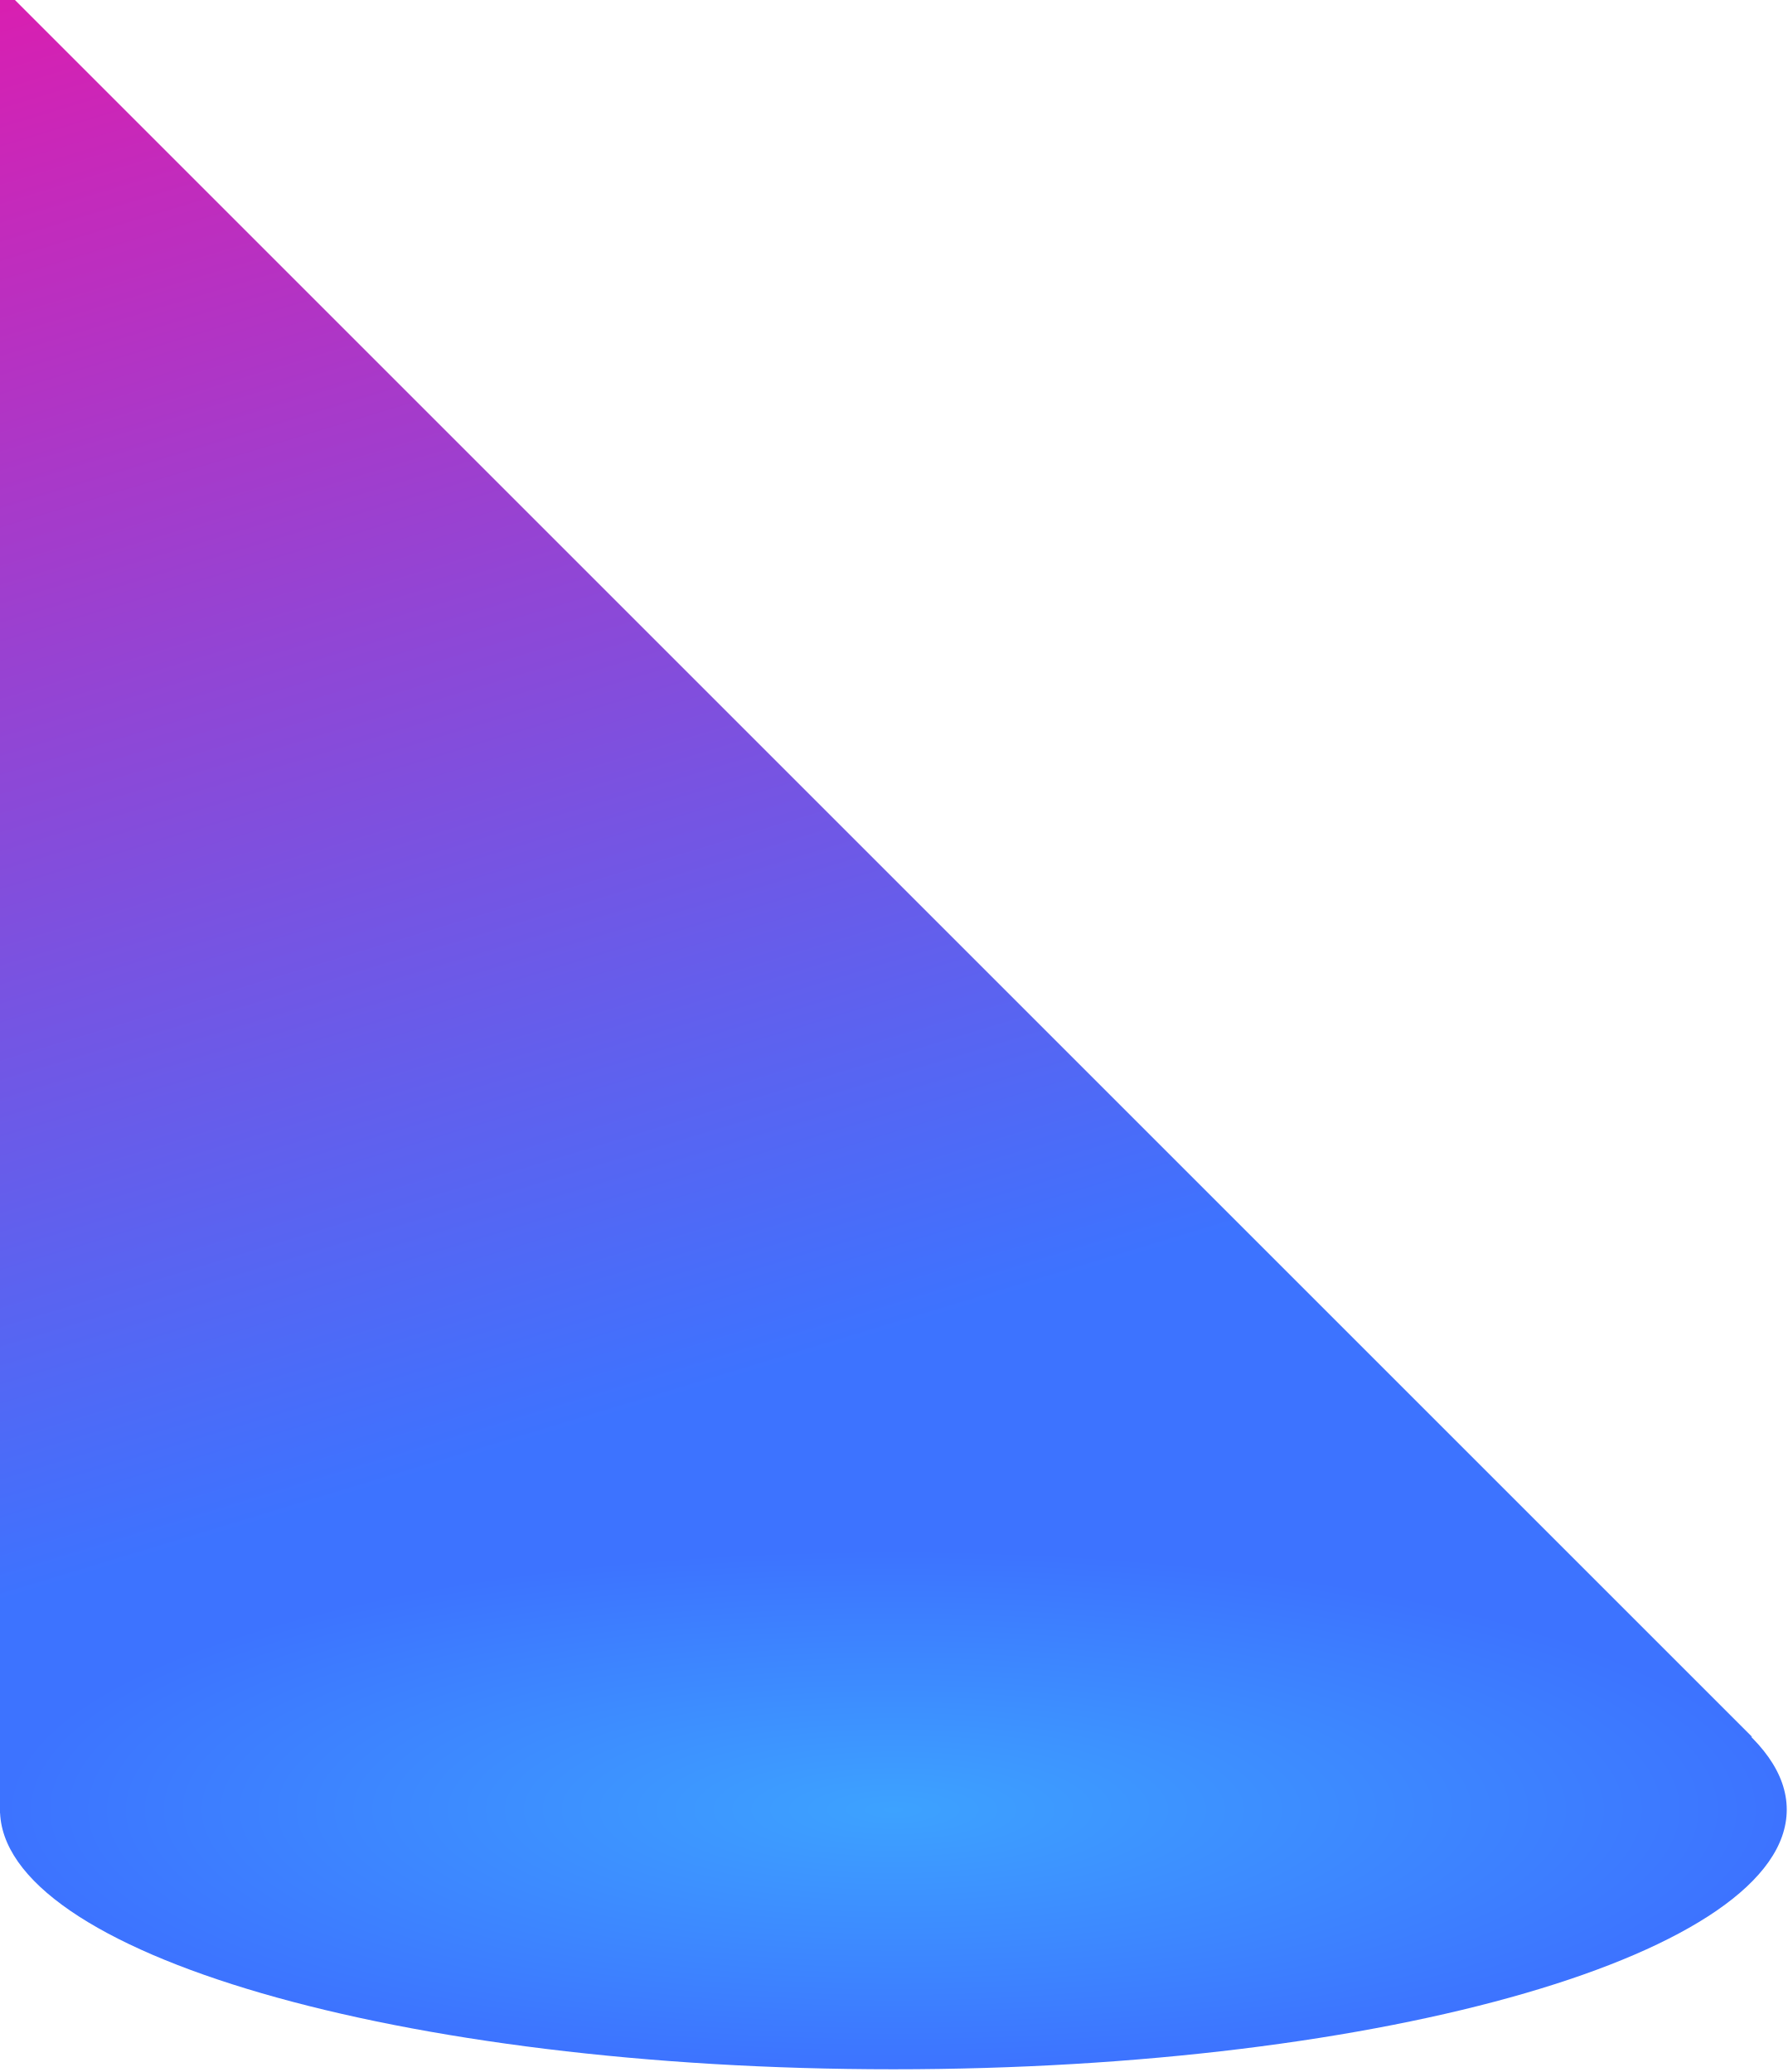
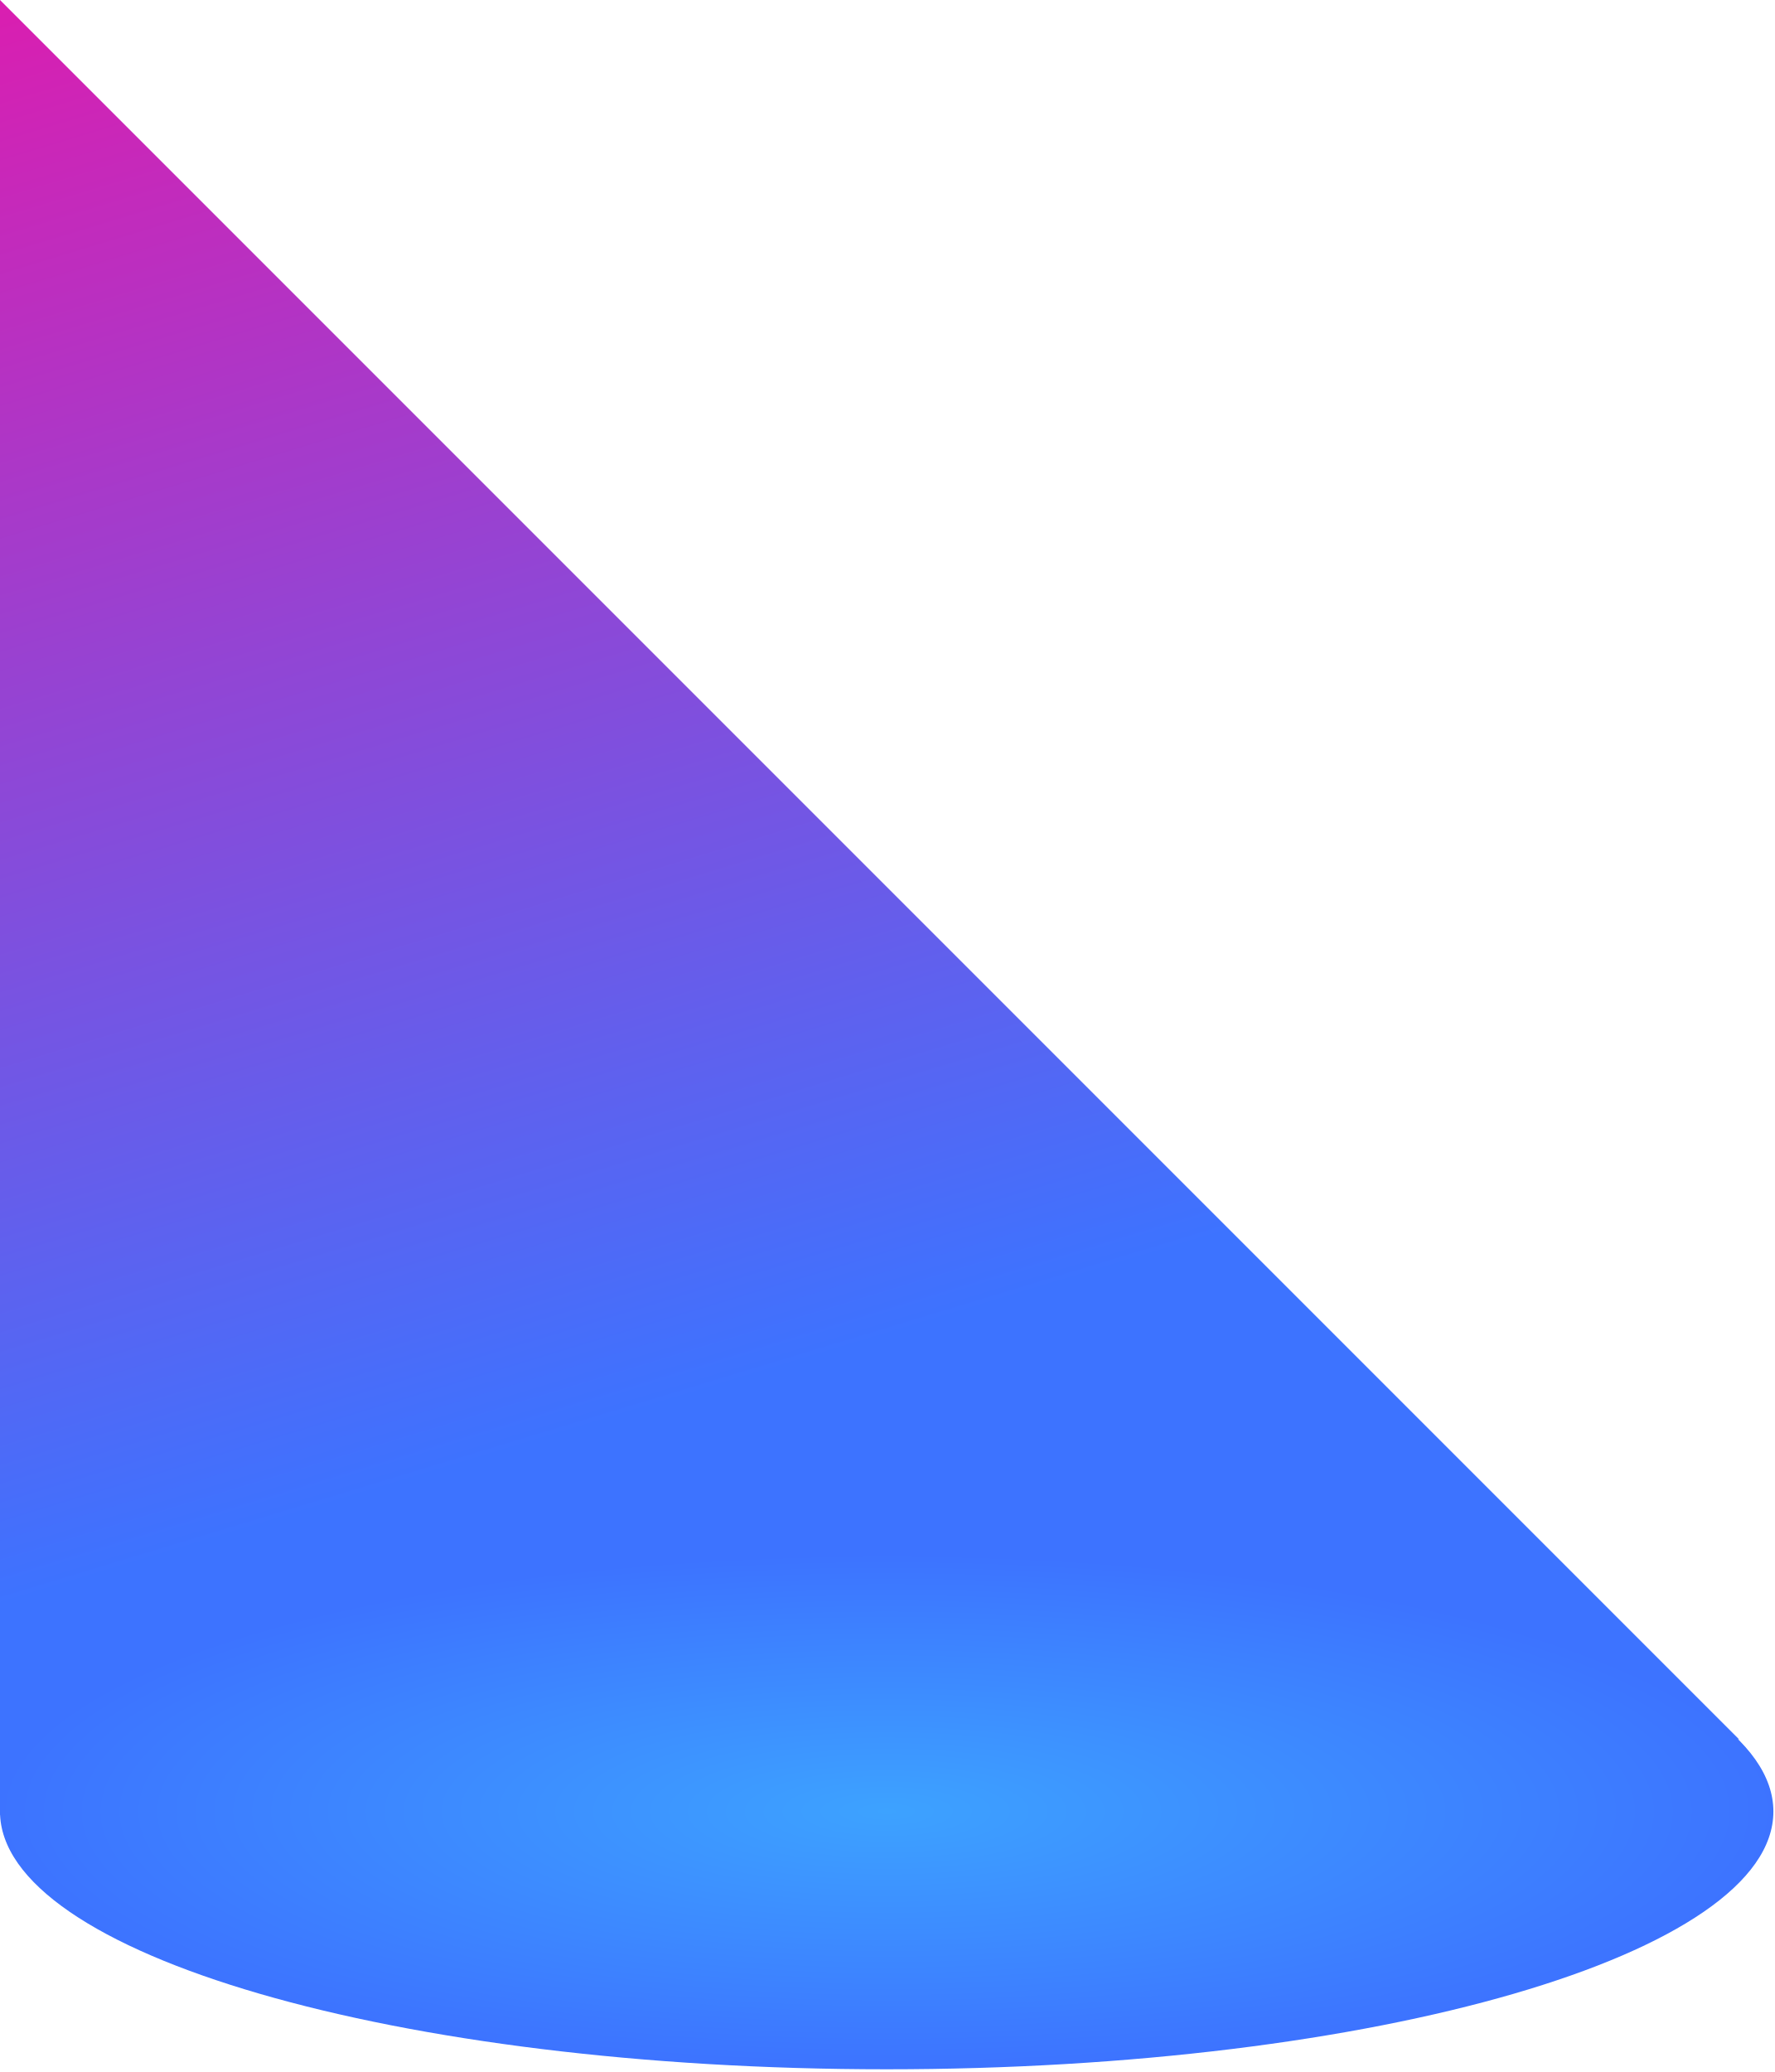
- <svg xmlns="http://www.w3.org/2000/svg" viewBox="0 0 439 509" fill="none">
-   <path d="M430.352 426.685L0 445.396V-3.667L430.352 426.685Z" fill="url(#paint0_linear_2_7)" />
-   <ellipse cx="219.429" cy="444.546" rx="219.429" ry="63.787" fill="url(#paint1_radial_2_7)" />
+ <svg xmlns="http://www.w3.org/2000/svg" width="436" height="509" viewBox="0 0 436 509" fill="none">
+   <path d="M427.27 427.27L0 445.847V0L427.27 427.27Z" fill="url(#paint0_linear_2_7)" />
+   <ellipse cx="217.857" cy="445.003" rx="217.857" ry="63.331" fill="url(#paint1_radial_2_7)" />
  <defs>
-     <linearGradient id="paint0_linear_2_7" x1="110.565" y1="360.347" x2="9.18303e-06" y2="-3.667" gradientUnits="userSpaceOnUse">
+     <linearGradient id="paint0_linear_2_7" x1="109.773" y1="361.406" x2="1.15914e-05" y2="-3.52075e-06" gradientUnits="userSpaceOnUse">
      <stop stop-color="#3D73FF" />
      <stop offset="1" stop-color="#DA1EB0" />
    </linearGradient>
-     <radialGradient id="paint1_radial_2_7" cx="0" cy="0" r="1" gradientUnits="userSpaceOnUse" gradientTransform="translate(219.429 444.546) rotate(90) scale(63.7874 219.429)">
+     <radialGradient id="paint1_radial_2_7" cx="0" cy="0" r="1" gradientUnits="userSpaceOnUse" gradientTransform="translate(217.857 445.003) rotate(90) scale(63.3306 217.857)">
      <stop stop-color="#3DA2FF" />
      <stop offset="1" stop-color="#3D73FF" />
    </radialGradient>
  </defs>
</svg>
